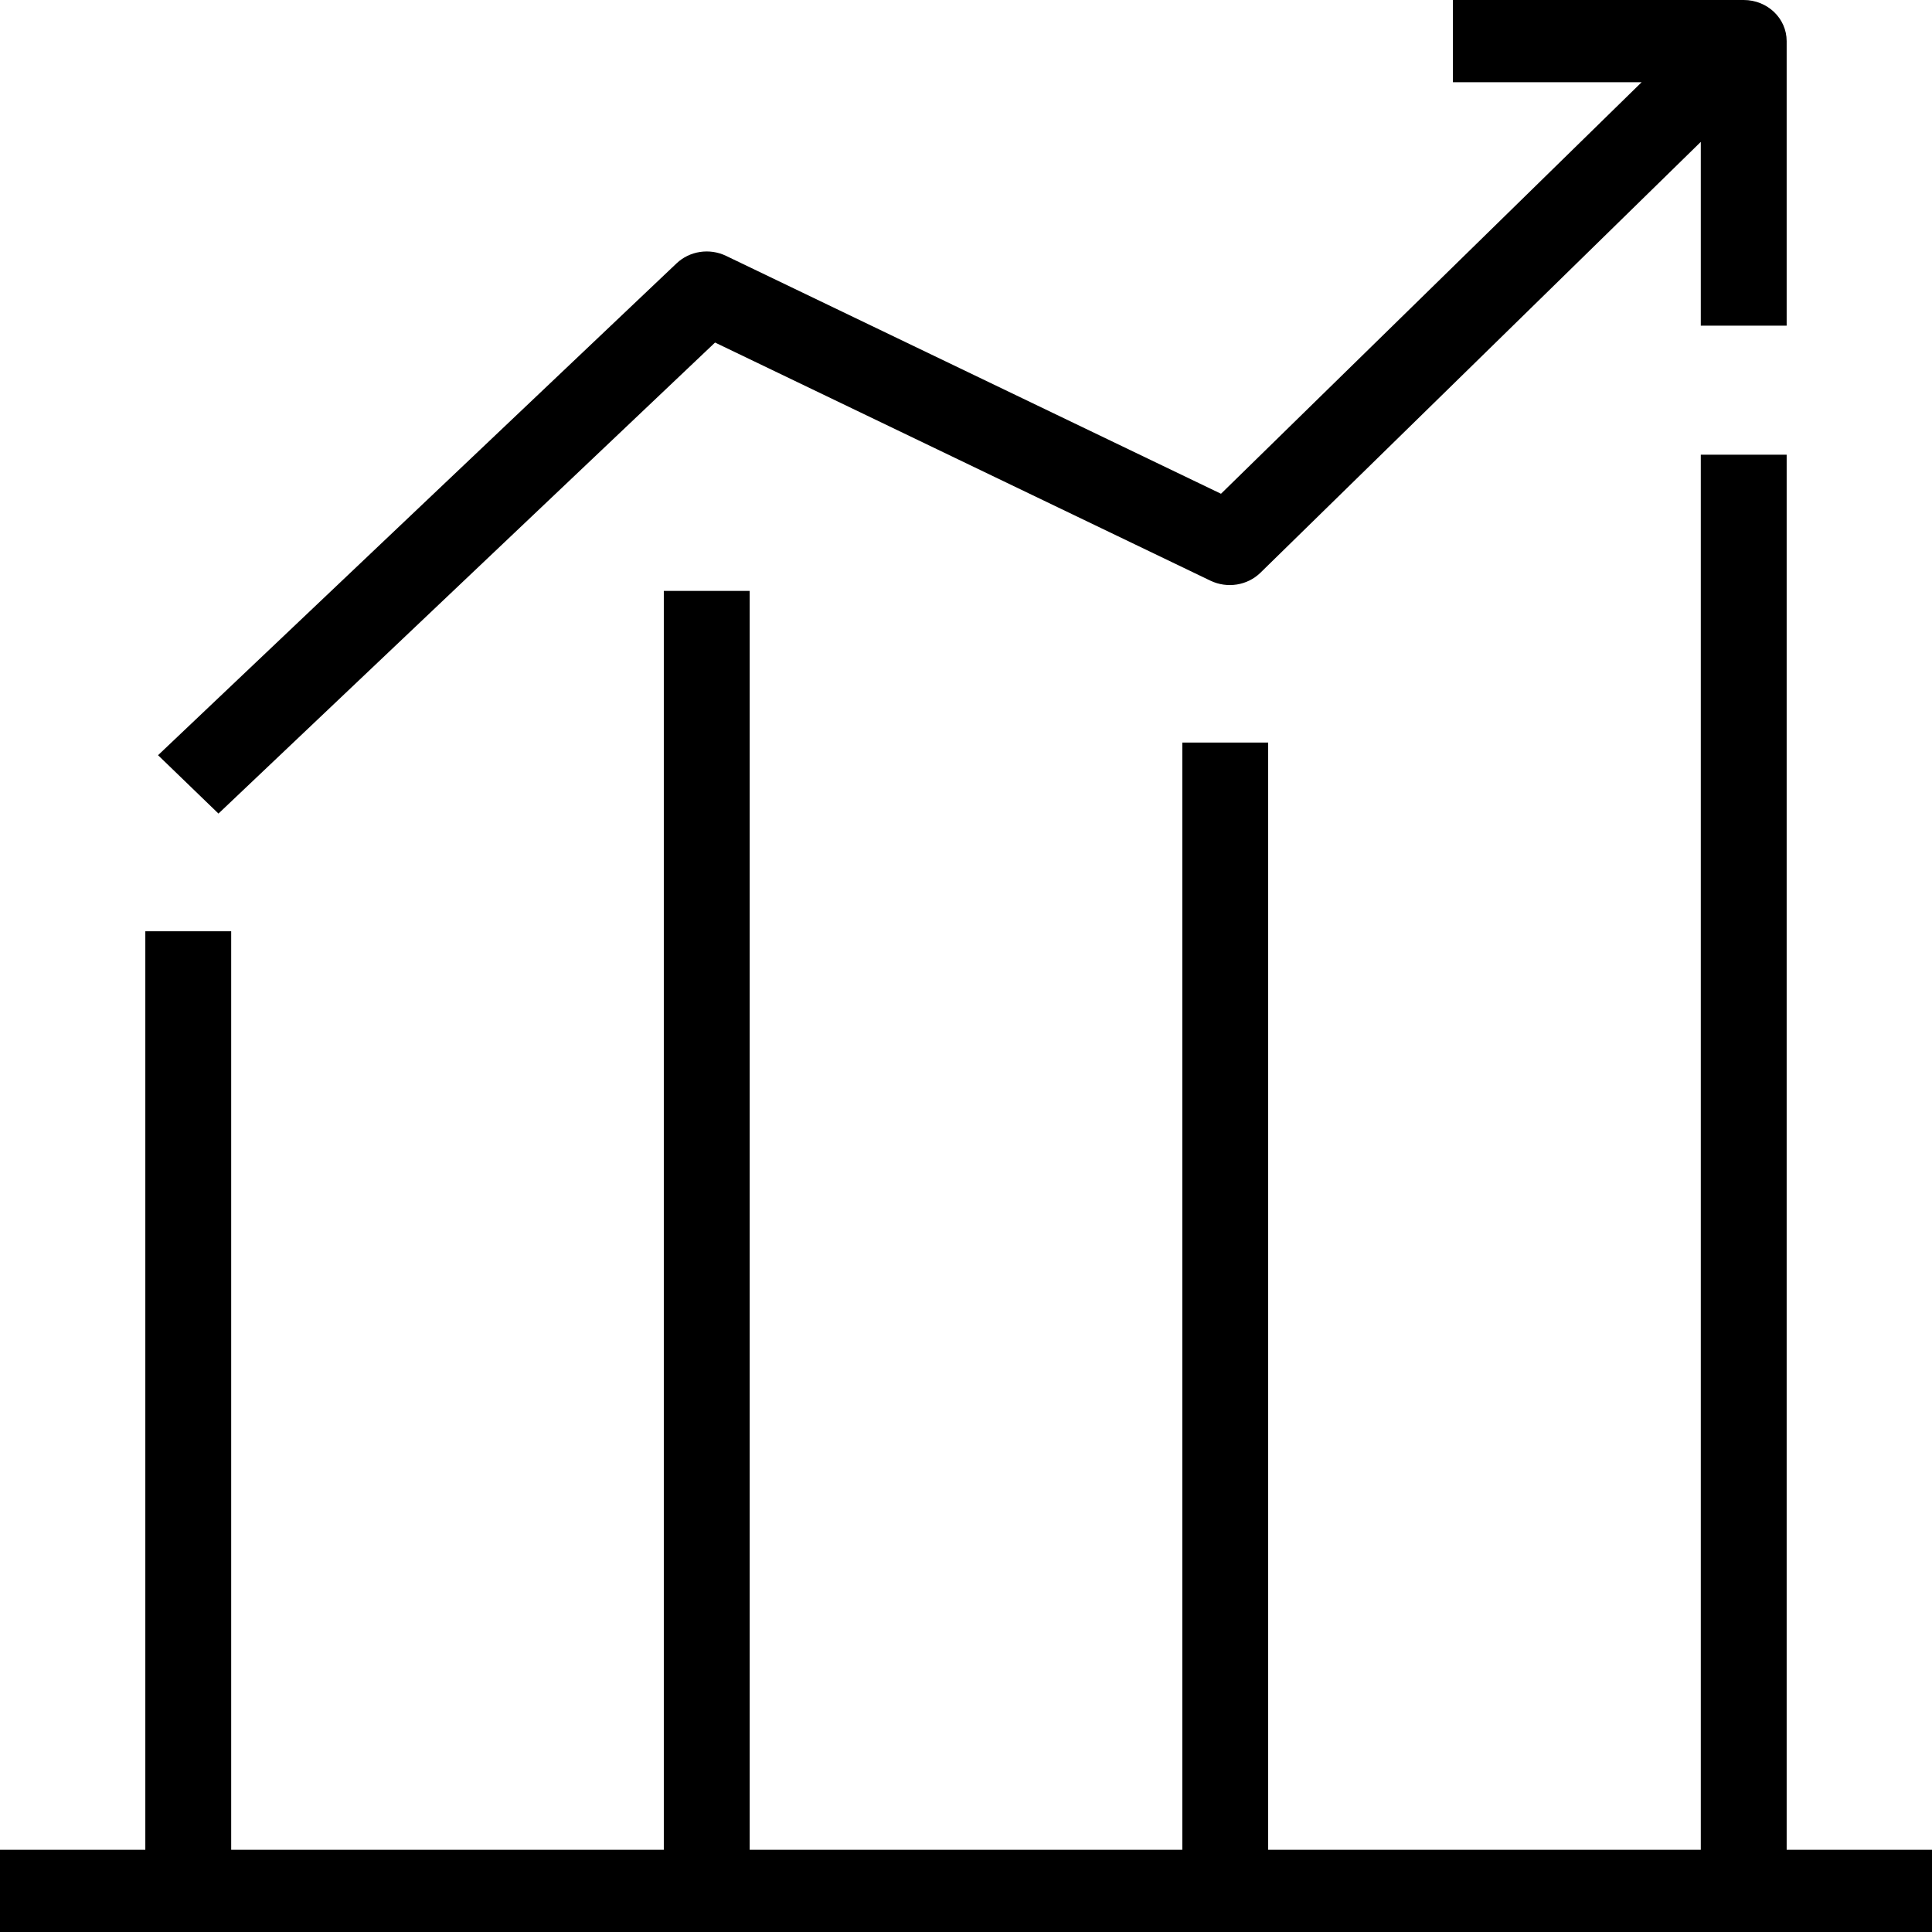
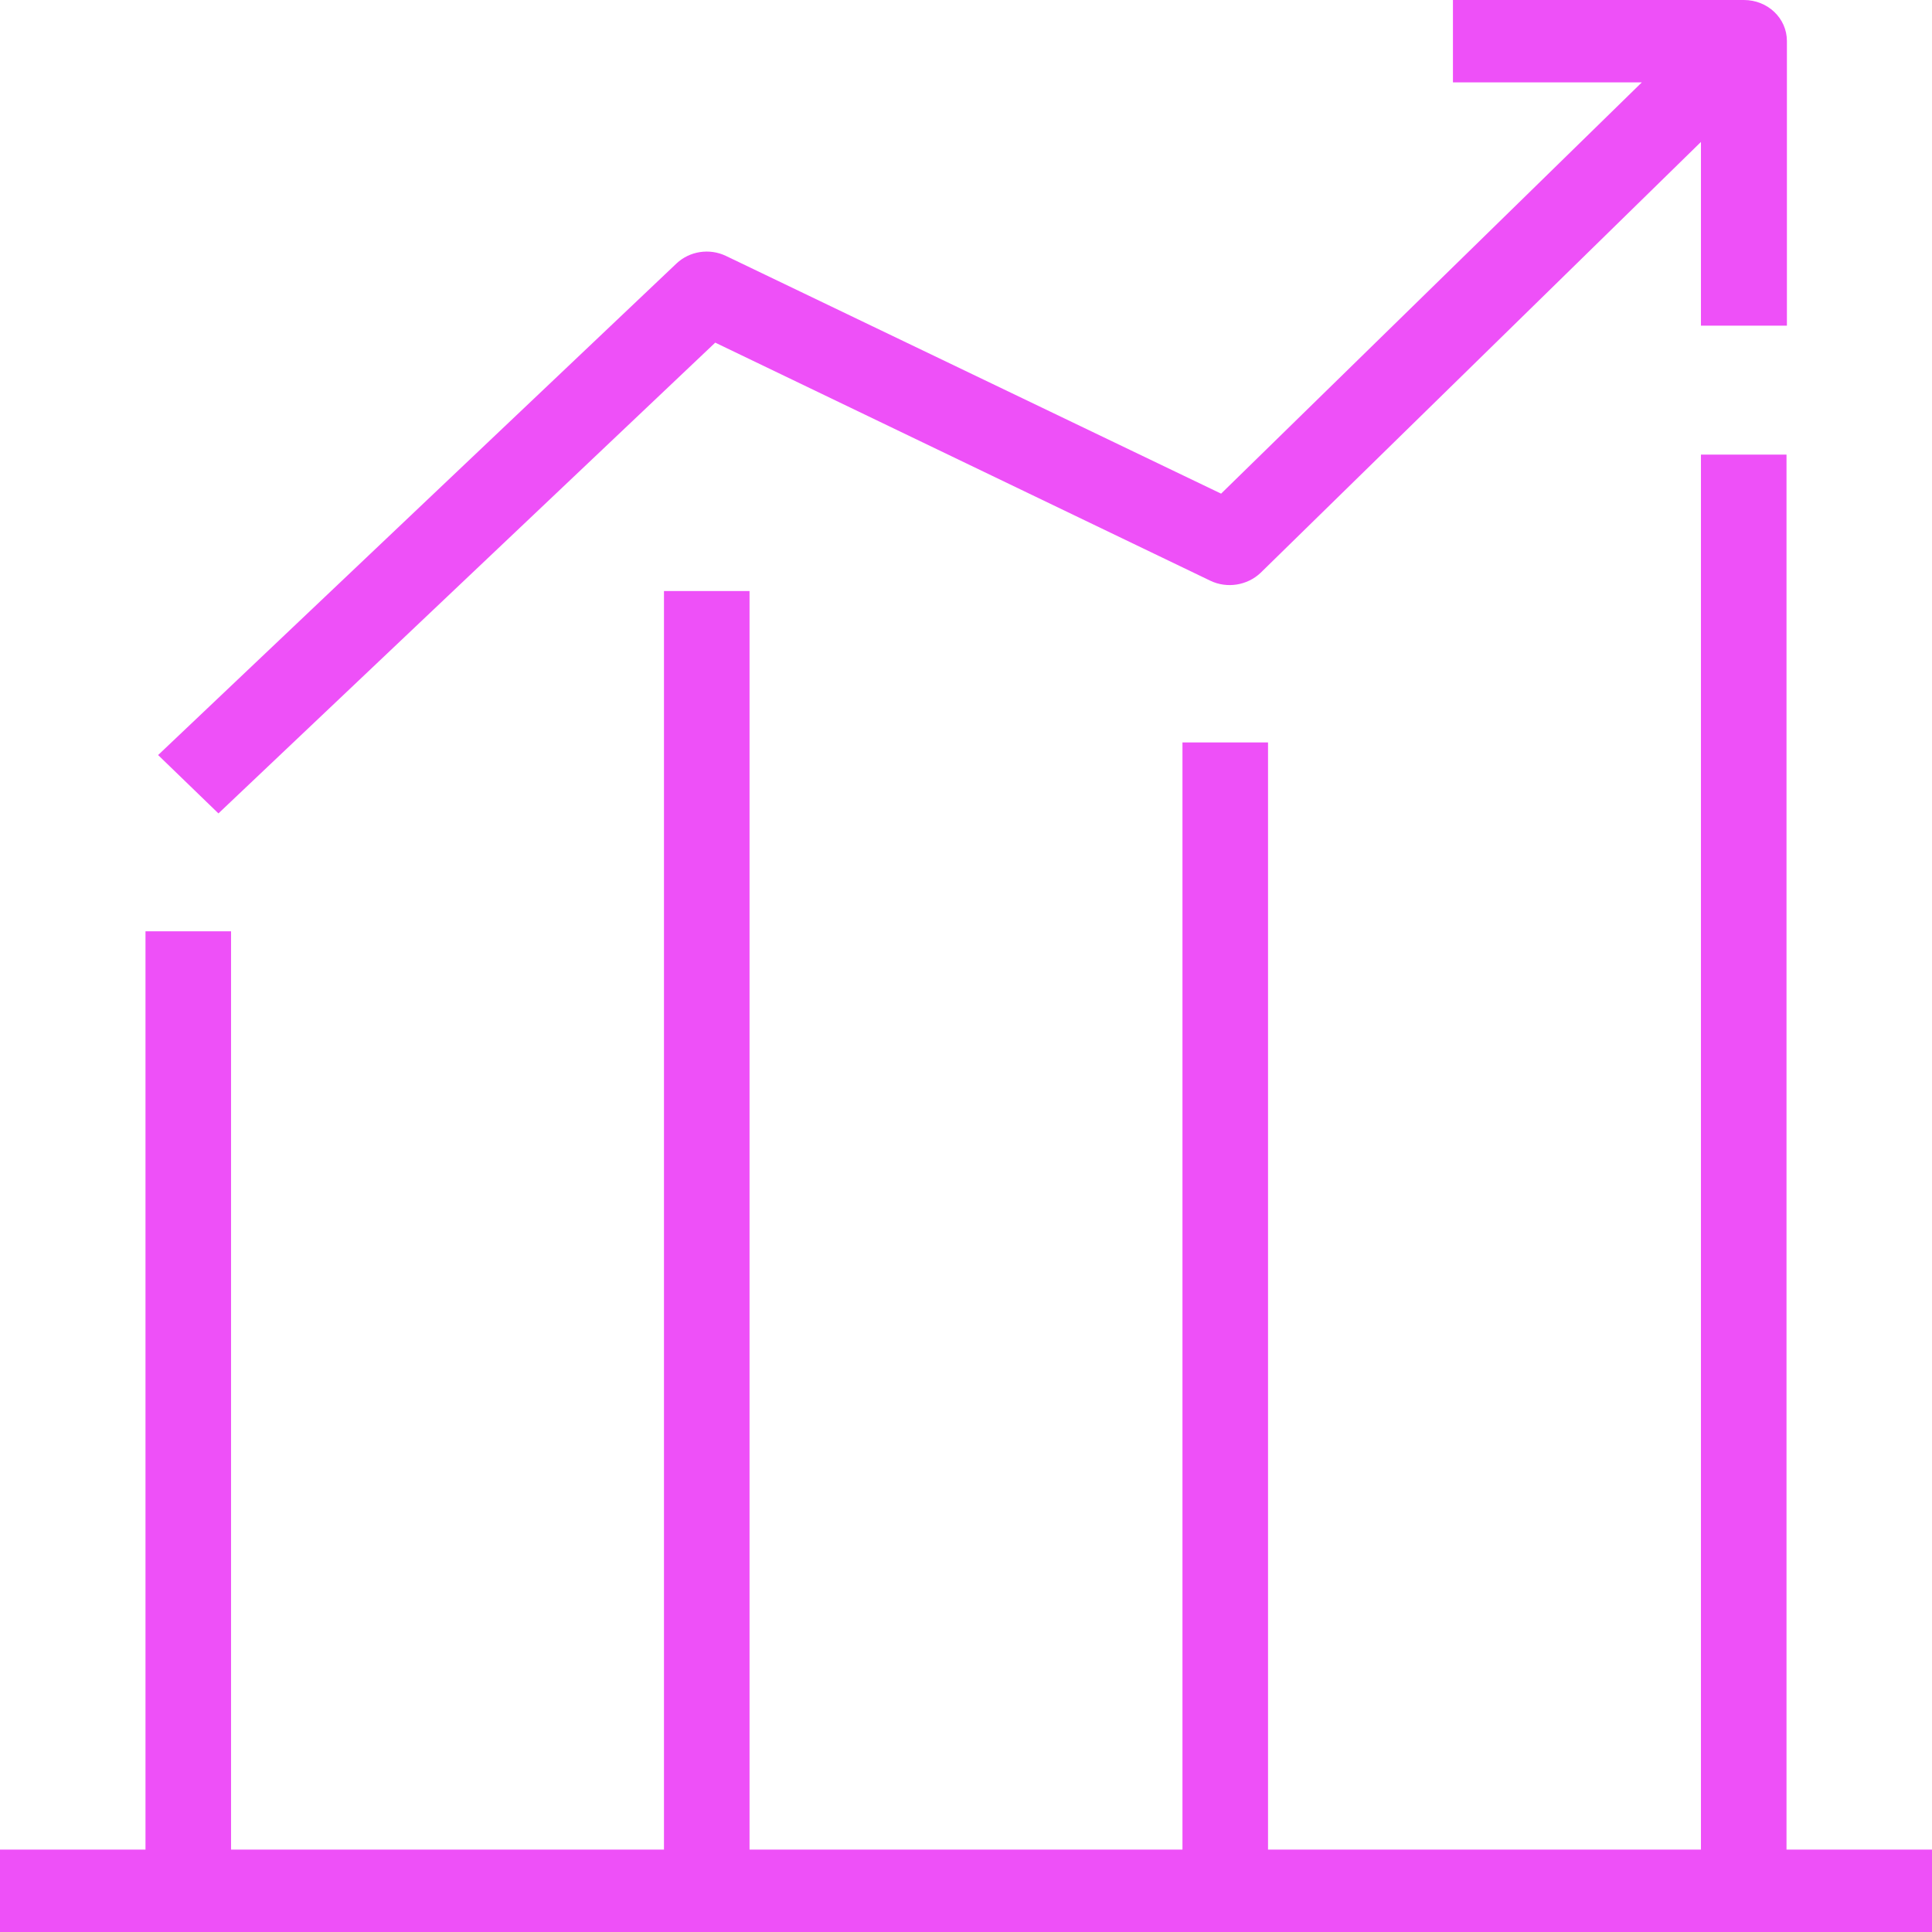
<svg xmlns="http://www.w3.org/2000/svg" version="1.1" id="Capa_1" x="0px" y="0px" viewBox="0 0 490 490" style="enable-background:new 0 0 490 490;" xml:space="preserve">
+   <style type="text/css">
+ 	.st0{fill:#EE50F8;}
+ </style>
  <g>
-     <polygon points="453.138,469.149 453.138,115.322 431.36,115.322 431.36,469.149 321.637,469.149 321.637,188.331 299.859,188.331    299.859,469.149 190.135,469.149 190.135,149.867 168.358,149.867 168.358,469.149 58.634,469.149 58.634,236.192 36.857,236.192    36.857,469.149 0,469.149 0,490 490,490 490,469.149  " />
-     <path d="M181.352,86.876L307.01,147.28c4.243,2.026,9.347,1.222,12.67-2.025l111.68-109.27v46.604h21.778V10.426   C453.138,4.662,448.263,0,442.249,0h-73.755v20.852h47.864L309.675,125.229L184.133,64.885c-4.185-2.006-9.23-1.243-12.548,1.914   L40.084,191.538l15.323,14.803L181.352,86.876z" />
+     <polygon class="st0" points="453.1,469.1 453.1,115.3 431.4,115.3 431.4,469.1 321.6,469.1 321.6,188.3 299.9,188.3 299.9,469.1    190.1,469.1 190.1,149.9 168.4,149.9 168.4,469.1 58.6,469.1 58.6,236.2 36.9,236.2 36.9,469.1 0,469.1 0,490 490,490 490,469.1     " />
+     <path class="st0" d="M181.4,86.9L307,147.3c4.2,2,9.3,1.2,12.7-2L431.4,36v46.6h21.8V10.4c0-5.8-4.9-10.4-10.9-10.4h-73.8v20.9   h47.9L309.7,125.2L184.1,64.9c-4.2-2-9.2-1.2-12.5,1.9L40.1,191.5l15.3,14.8L181.4,86.9z" />
  </g>
-   <g>
- </g>
-   <g>
- </g>
-   <g>
- </g>
-   <g>
- </g>
-   <g>
- </g>
-   <g>
- </g>
-   <g>
- </g>
-   <g>
- </g>
-   <g>
- </g>
-   <g>
- </g>
-   <g>
- </g>
-   <g>
- </g>
-   <g>
- </g>
-   <g>
- </g>
-   <g>
- </g>
</svg>
